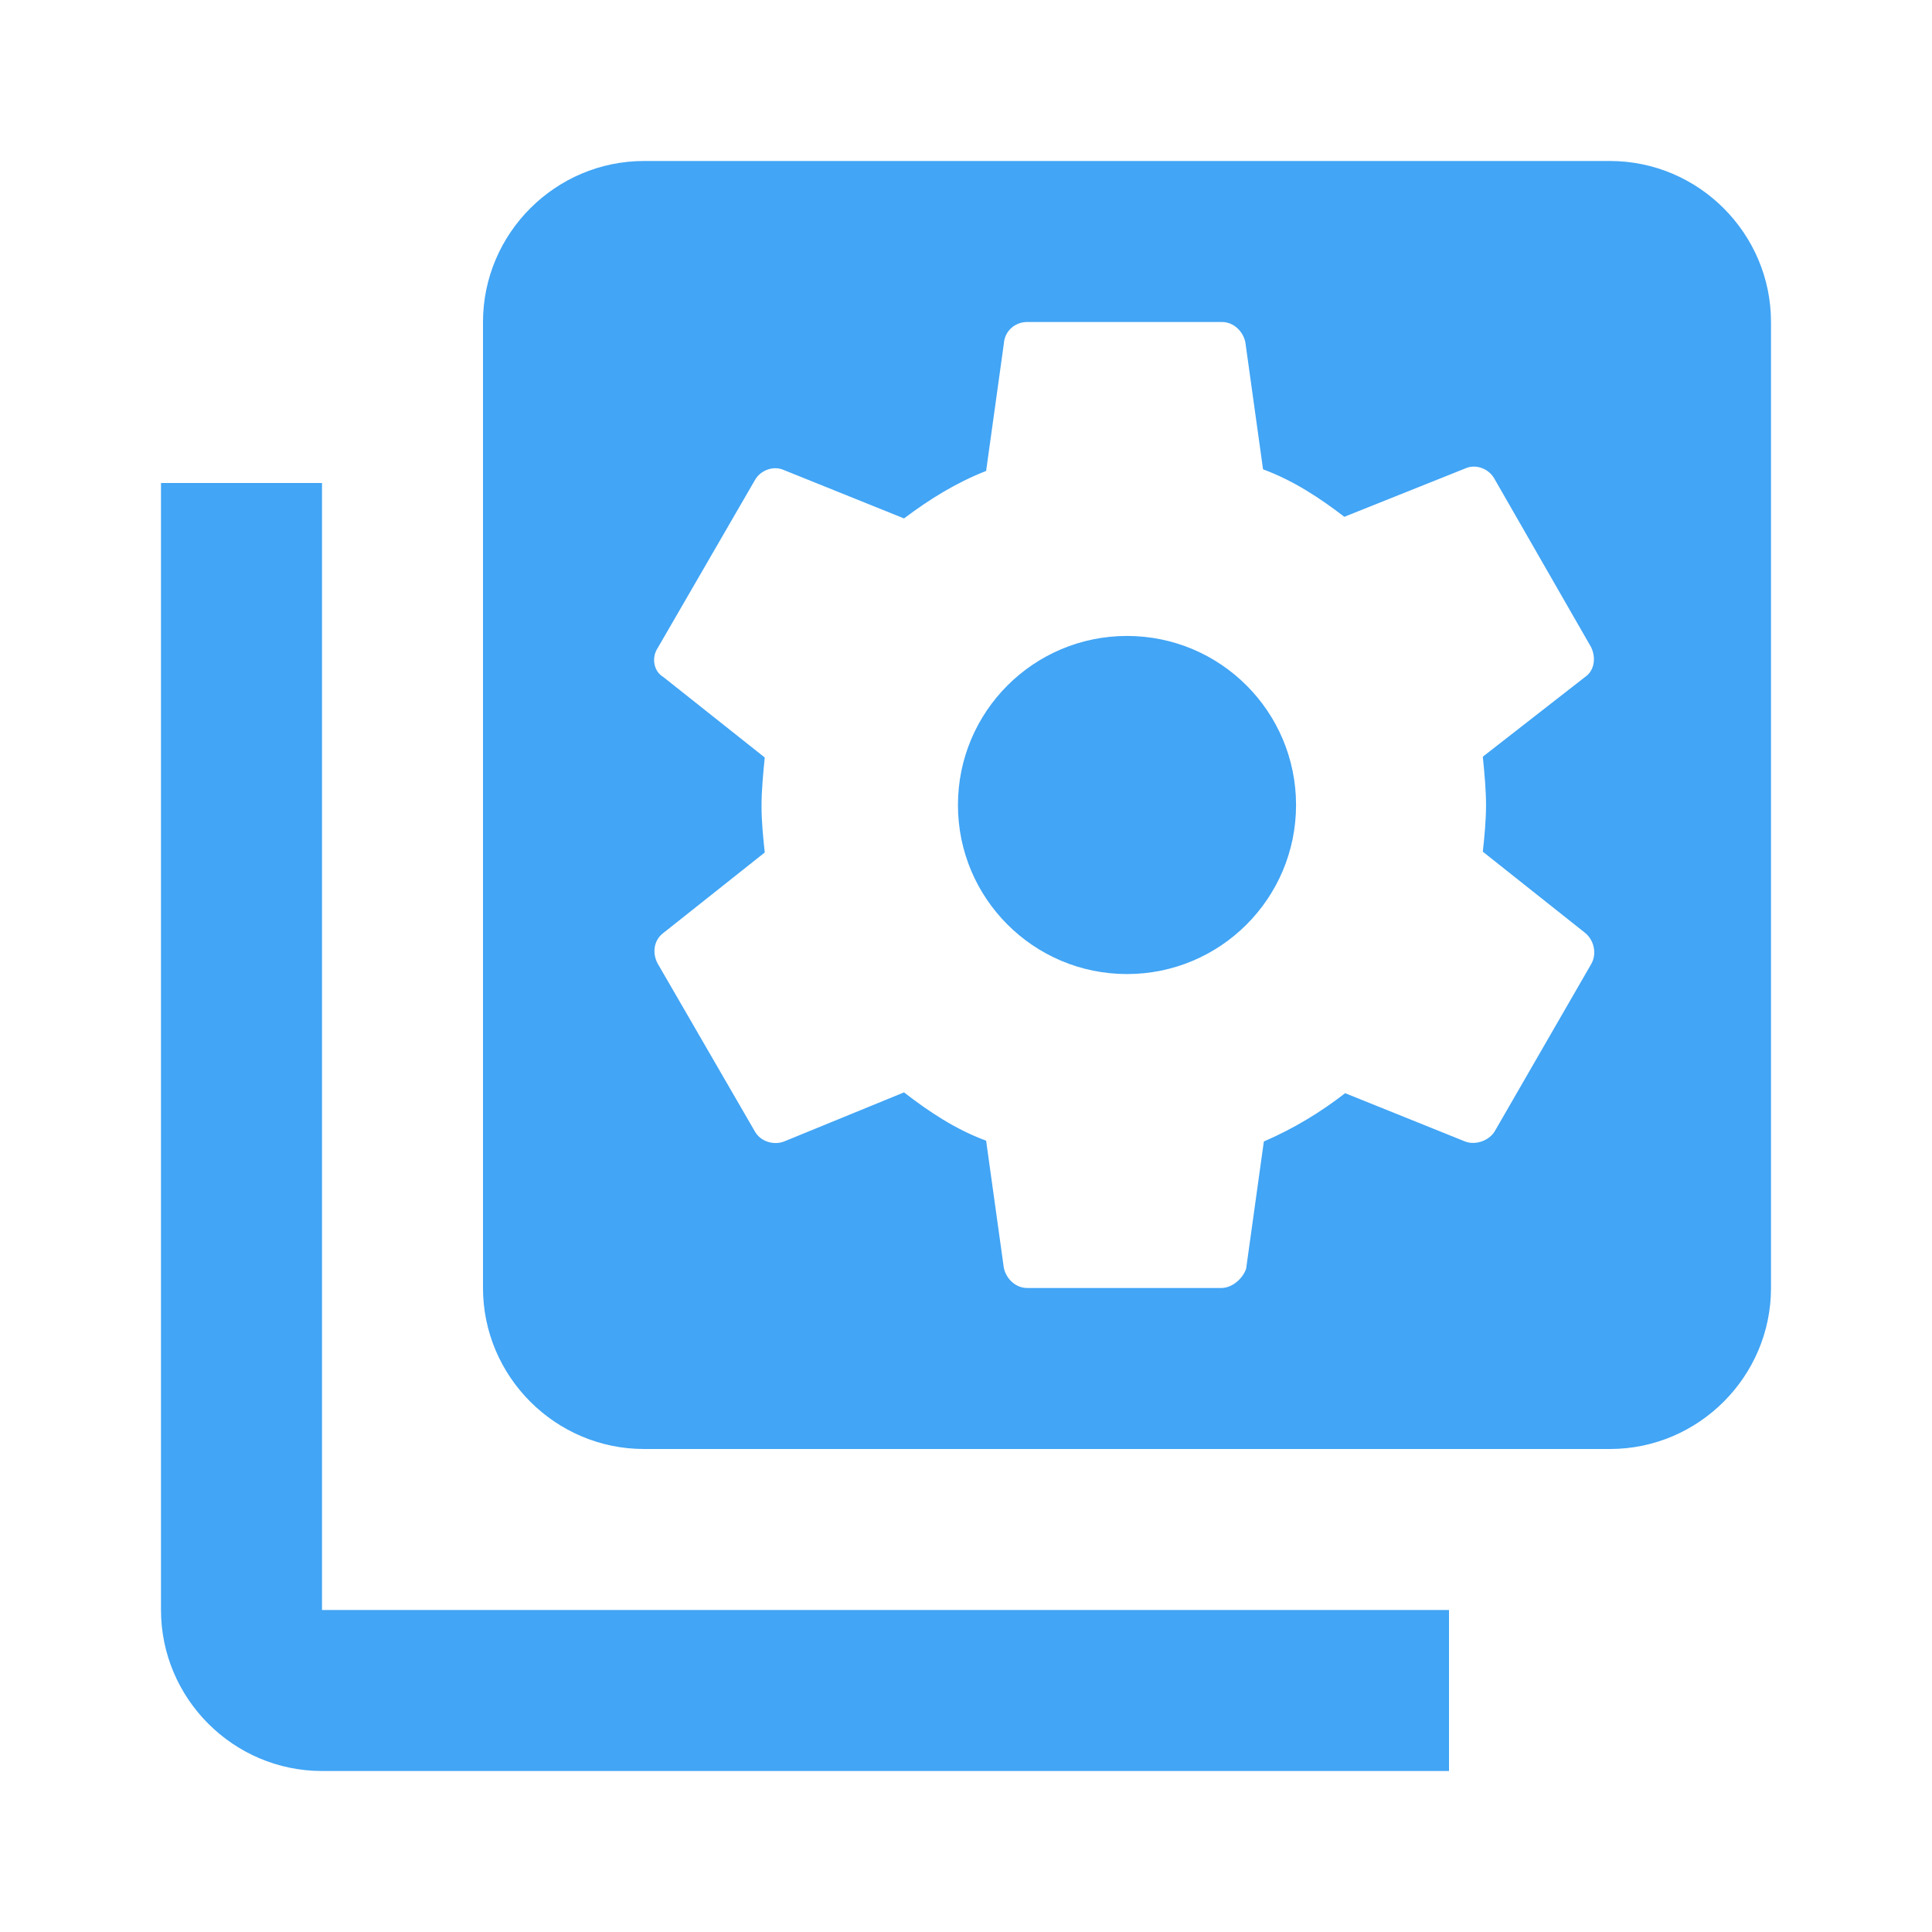
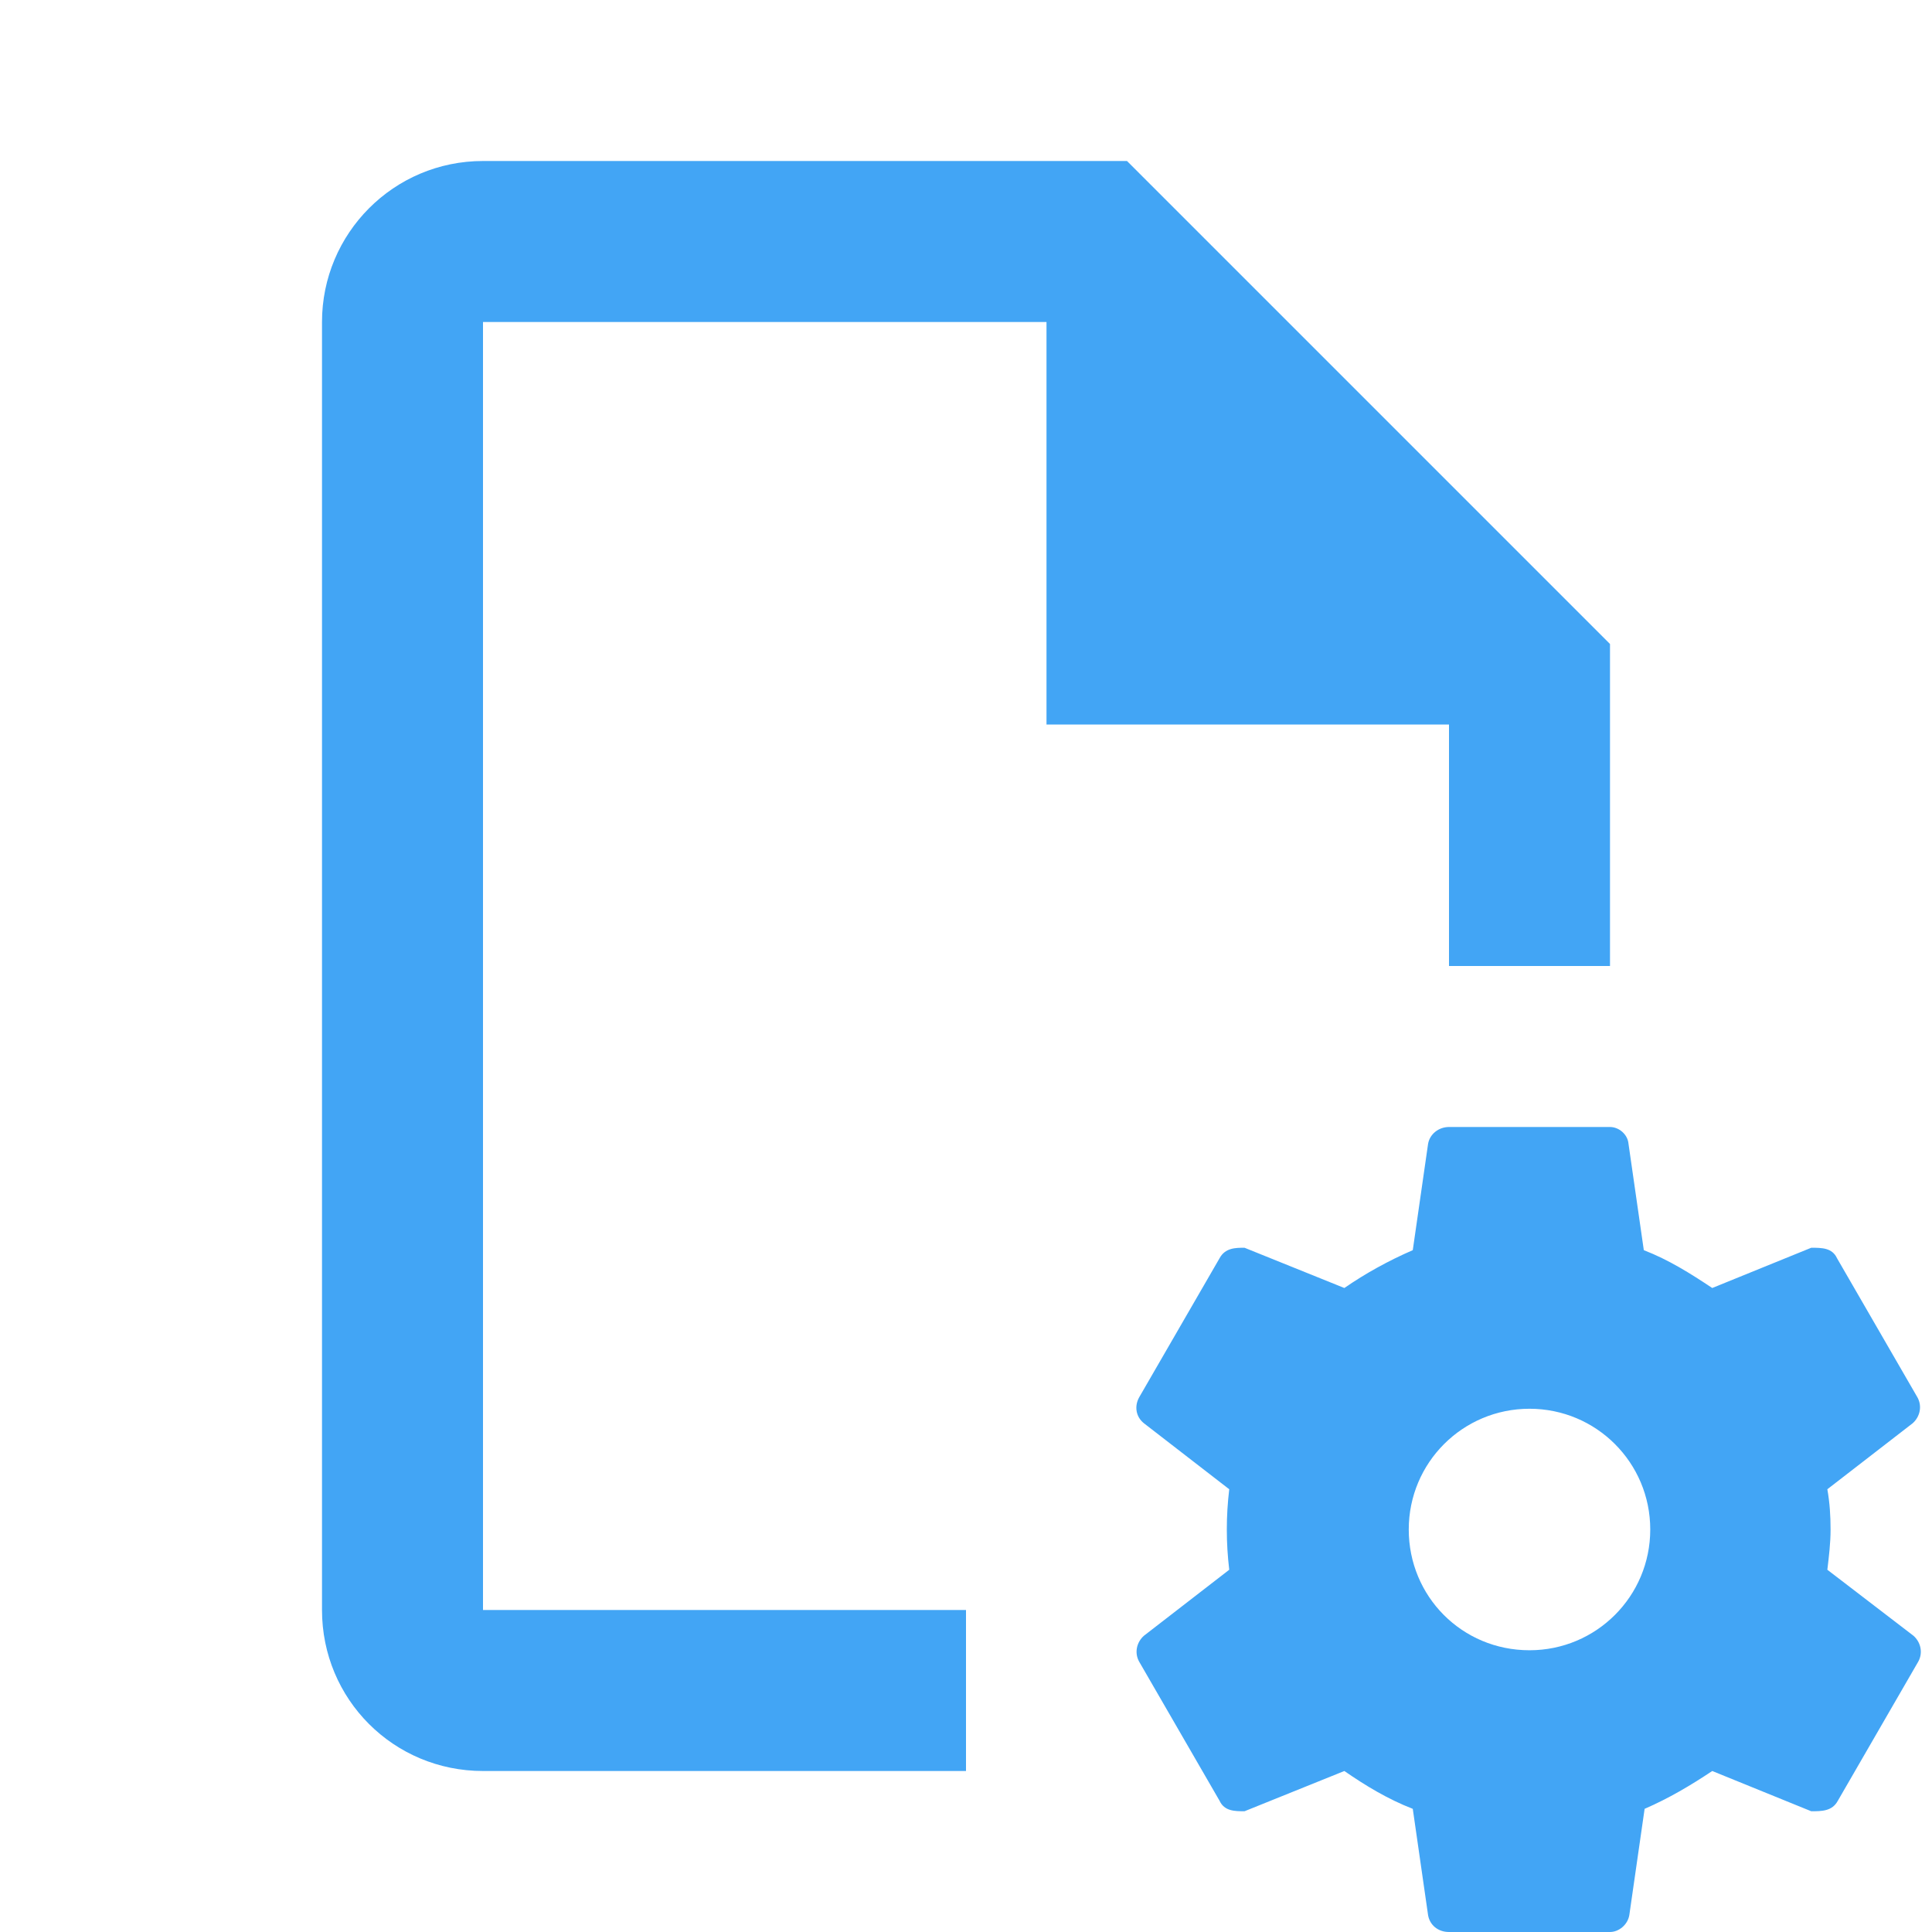
<svg xmlns="http://www.w3.org/2000/svg" viewBox="0 0 24 24">
-   <path d="M4 6H2V20C2 21.1 2.9 22 4 22H18V20H4V6Z" fill="#42A5F5" />
-   <path d="M14 12.1C15.16 12.1 16.1 11.16 16.1 10C16.1 8.84 15.16 7.9 14 7.9C12.84 7.9 11.9 8.84 11.9 10C11.9 11.16 12.84 12.1 14 12.1Z" fill="#42A5F5" />
-   <path d="M20 2H8C6.9 2 6 2.9 6 4V16C6 17.1 6.9 18 8 18H20C21.1 18 22 17.1 22 16V4C22 2.9 21.1 2 20 2ZM19.77 11.97L18.57 14.05C18.5 14.17 18.33 14.23 18.2 14.18L16.71 13.58C16.4 13.82 16.07 14.02 15.7 14.18L15.48 15.76C15.44 15.88 15.31 16 15.17 16H12.76C12.62 16 12.5 15.89 12.47 15.75L12.25 14.17C11.87 14.03 11.54 13.81 11.23 13.57L9.74 14.18C9.61 14.23 9.45 14.18 9.38 14.06L8.17 11.97C8.1 11.84 8.12 11.68 8.24 11.59L9.5 10.59C9.48 10.4 9.46 10.21 9.46 10.01C9.46 9.82 9.48 9.61 9.5 9.41L8.24 8.41C8.12 8.34 8.09 8.17 8.17 8.05L9.38 5.96C9.45 5.84 9.61 5.78 9.74 5.84L11.23 6.44C11.55 6.2 11.87 6 12.25 5.85L12.47 4.27C12.48 4.11 12.61 4 12.76 4H15.18C15.32 4 15.44 4.11 15.47 4.25L15.69 5.83C16.07 5.97 16.4 6.19 16.7 6.42L18.2 5.82C18.33 5.76 18.49 5.82 18.56 5.94L19.76 8.03C19.83 8.16 19.81 8.33 19.69 8.41L18.42 9.4C18.44 9.6 18.46 9.81 18.46 10C18.46 10.19 18.44 10.4 18.42 10.58L19.68 11.58C19.8 11.67 19.84 11.84 19.77 11.97Z" fill="#42A5F5" />
+   <path d="M6 2C4.89 2 4 2.9 4 4V20C4 21.11 4.89 22 6 22H12V20H6V4H13V9H18V12H20V8L14 2M18 14C17.87 14 17.76 14.09 17.74 14.21L17.55 15.53C17.25 15.66 16.96 15.82 16.7 16L15.46 15.5C15.35 15.5 15.22 15.5 15.15 15.63L14.15 17.36C14.09 17.47 14.11 17.6 14.21 17.68L15.27 18.5C15.25 18.67 15.24 18.83 15.24 19C15.24 19.17 15.25 19.33 15.27 19.5L14.21 20.32C14.12 20.4 14.09 20.53 14.15 20.64L15.15 22.37C15.21 22.5 15.34 22.5 15.46 22.5L16.7 22C16.96 22.18 17.24 22.35 17.55 22.47L17.74 23.79C17.76 23.91 17.86 24 18 24H20C20.11 24 20.22 23.91 20.24 23.79L20.43 22.47C20.73 22.34 21 22.18 21.27 22L22.5 22.5C22.63 22.5 22.76 22.5 22.83 22.37L23.83 20.64C23.89 20.53 23.86 20.4 23.77 20.32L22.7 19.5C22.72 19.33 22.74 19.17 22.74 19C22.74 18.83 22.73 18.67 22.7 18.5L23.76 17.68C23.85 17.6 23.88 17.47 23.82 17.36L22.82 15.63C22.76 15.5 22.63 15.5 22.5 15.5L21.27 16C21 15.82 20.73 15.65 20.42 15.53L20.23 14.21C20.22 14.09 20.11 14 20 14M19 17.5C19.83 17.5 20.5 18.17 20.5 19C20.5 19.83 19.83 20.5 19 20.5C18.16 20.5 17.5 19.83 17.5 19C17.5 18.17 18.17 17.5 19 17.5Z" fill="#42A5F5" />
</svg>
